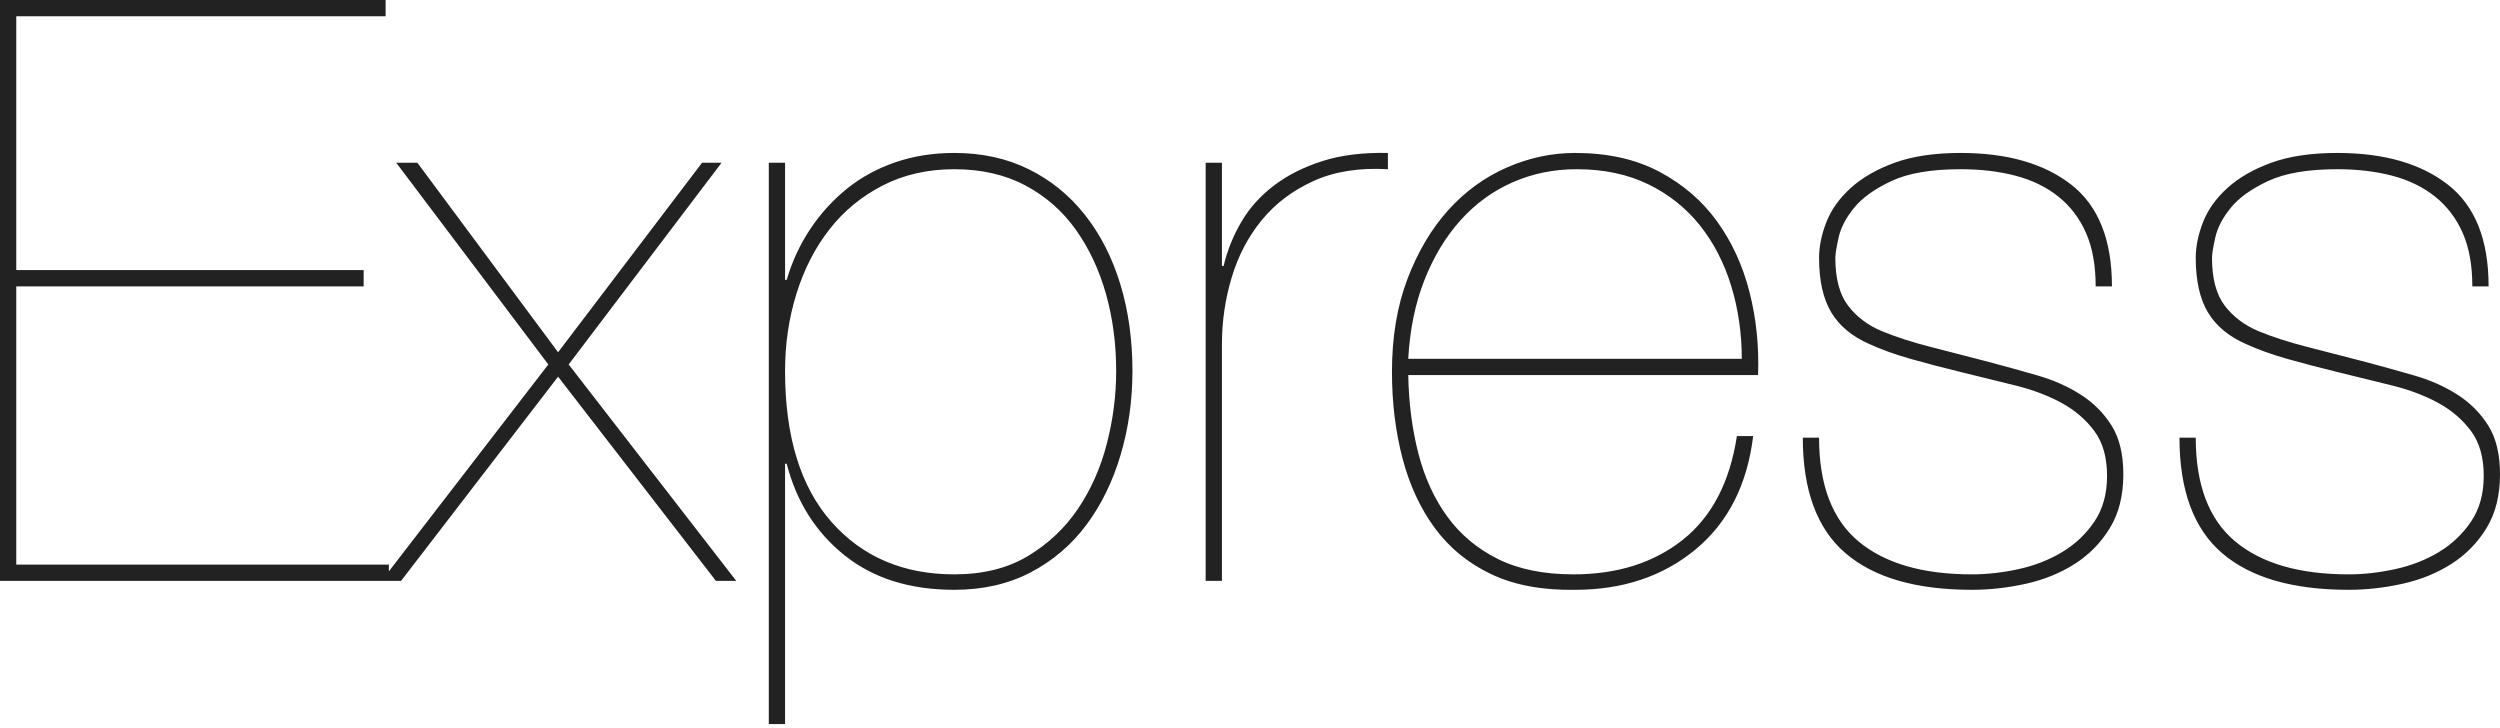
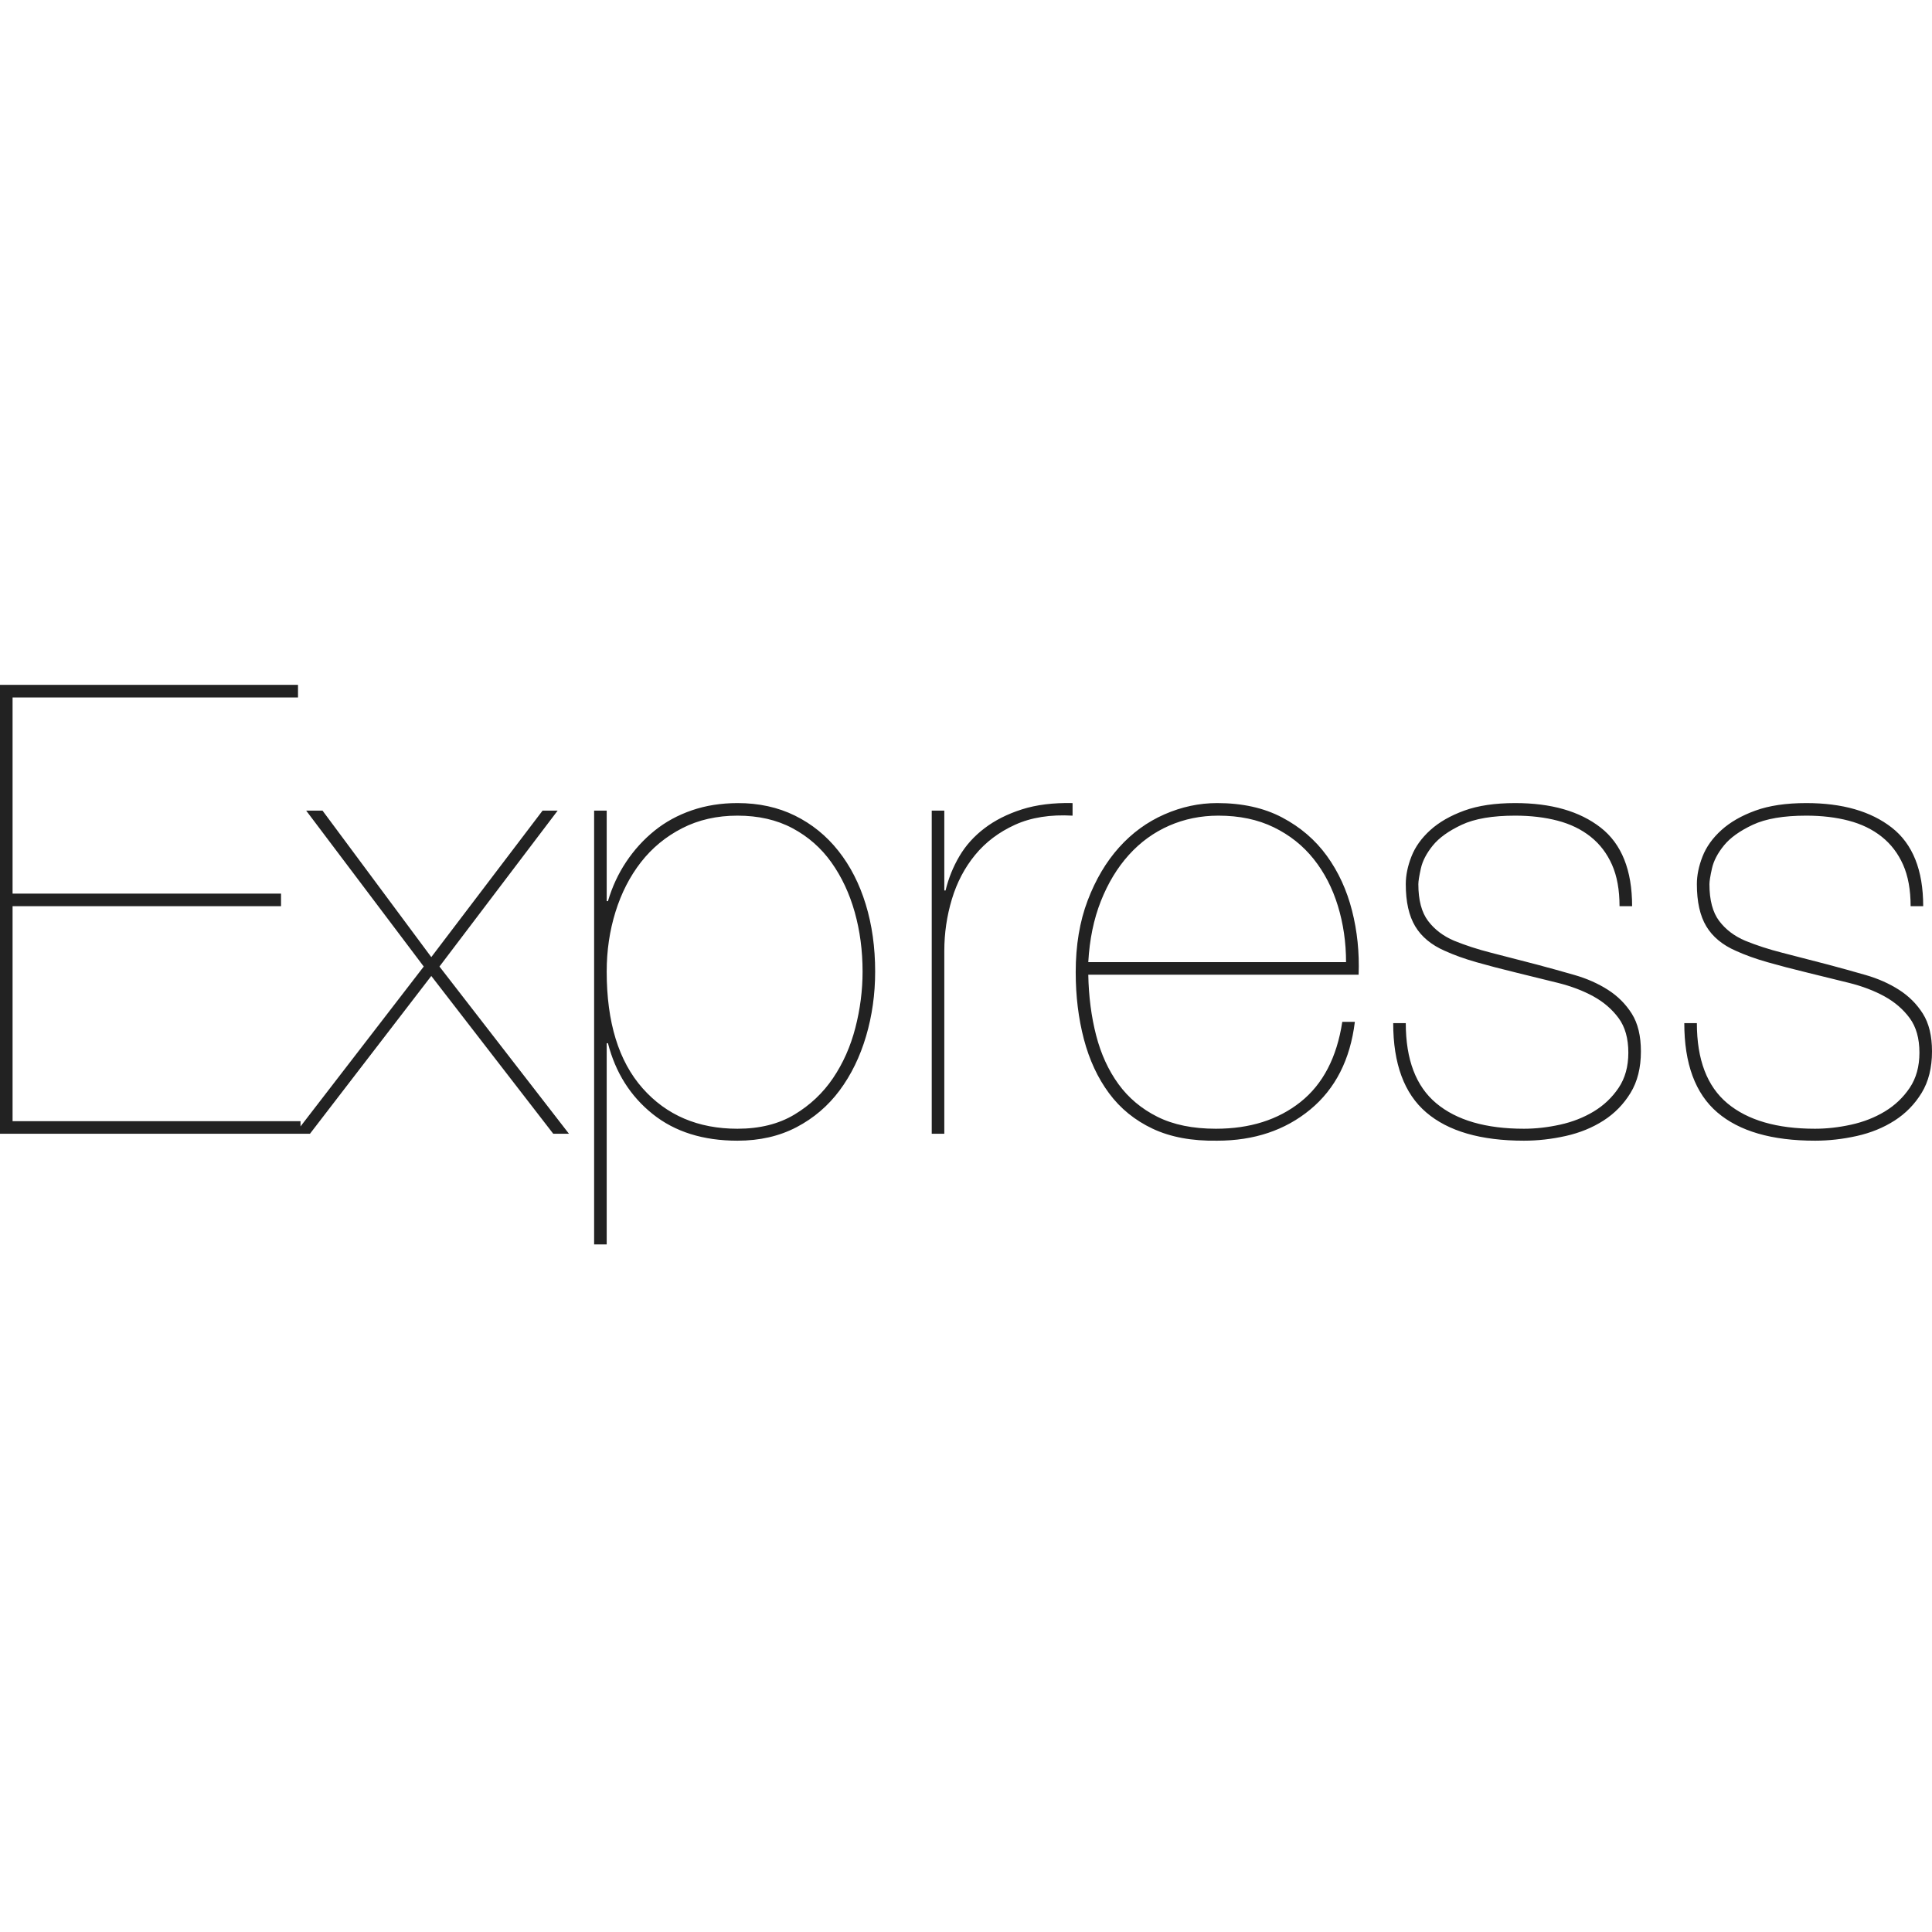
- <svg xmlns="http://www.w3.org/2000/svg" width="512px" height="149px" viewBox="0 0 512 149" version="1.1" preserveAspectRatio="xMidYMid">
+ <svg xmlns="http://www.w3.org/2000/svg" width="300px" height="300px" viewBox="0 0 512 149" version="1.1" preserveAspectRatio="xMidYMid">
  <g>
    <path d="M3.332,115.629 L3.332,58.648 L74.476,58.648 L74.476,55.315 L3.332,55.315 L3.332,3.332 L78.974,3.332 L78.974,0 L-3.55271368e-15,0 L-3.55271368e-15,118.961 L79.641,118.961 L79.641,115.629 L3.332,115.629 L3.332,115.629 Z M143.787,33.322 L114.296,72.143 L85.472,33.322 L81.14,33.322 L112.297,74.642 L78.141,118.961 L82.14,118.961 L114.296,77.142 L146.619,118.961 L150.784,118.961 L116.462,74.642 L147.785,33.322 L143.787,33.322 L143.787,33.322 Z M160.781,148.285 L160.781,94.969 L161.114,94.969 C163.114,102.744 167.057,108.992 172.944,113.713 C178.831,118.434 186.328,120.794 195.436,120.794 C201.323,120.794 206.544,119.6 211.098,117.212 C215.652,114.824 219.456,111.575 222.511,107.465 C225.565,103.355 227.898,98.579 229.509,93.136 C231.119,87.694 231.925,81.973 231.925,75.975 C231.925,69.533 231.091,63.59 229.425,58.148 C227.759,52.705 225.343,47.984 222.178,43.986 C219.012,39.987 215.18,36.877 210.681,34.655 C206.183,32.434 201.101,31.323 195.436,31.323 C191.104,31.323 187.078,31.962 183.357,33.239 C179.636,34.517 176.332,36.321 173.444,38.654 C170.556,40.987 168.056,43.736 165.946,46.901 C163.836,50.067 162.225,53.538 161.114,57.315 L160.781,57.315 L160.781,33.322 L157.449,33.322 L157.449,148.285 L160.781,148.285 L160.781,148.285 Z M195.436,117.628 C184.995,117.628 176.609,114.046 170.278,106.882 C163.947,99.718 160.781,89.415 160.781,75.975 C160.781,70.421 161.559,65.145 163.114,60.147 C164.669,55.149 166.918,50.761 169.861,46.985 C172.805,43.208 176.443,40.209 180.774,37.988 C185.106,35.766 189.994,34.655 195.436,34.655 C200.99,34.655 205.85,35.766 210.015,37.988 C214.18,40.209 217.624,43.236 220.345,47.068 C223.066,50.9 225.121,55.288 226.51,60.23 C227.898,65.173 228.592,70.421 228.592,75.975 C228.592,80.974 227.954,85.944 226.676,90.887 C225.399,95.83 223.427,100.273 220.761,104.216 C218.096,108.159 214.68,111.38 210.515,113.88 C206.349,116.379 201.323,117.628 195.436,117.628 L195.436,117.628 L195.436,117.628 Z M250.252,118.961 L250.252,70.477 C250.252,65.812 250.918,61.258 252.251,56.815 C253.584,52.372 255.639,48.456 258.416,45.069 C261.193,41.681 264.719,39.015 268.996,37.071 C273.272,35.127 278.354,34.322 284.241,34.655 L284.241,31.323 C279.131,31.212 274.661,31.767 270.829,32.989 C266.996,34.211 263.692,35.877 260.915,37.988 C258.138,40.098 255.917,42.569 254.251,45.402 C252.584,48.234 251.363,51.261 250.585,54.482 L250.252,54.482 L250.252,33.322 L246.92,33.322 L246.92,118.961 L250.252,118.961 L250.252,118.961 Z M288.406,76.808 L360.049,76.808 C360.272,70.921 359.688,65.257 358.3,59.814 C356.912,54.371 354.69,49.539 351.636,45.319 C348.581,41.098 344.638,37.71 339.806,35.155 C334.974,32.6 329.226,31.323 322.562,31.323 C317.785,31.323 313.12,32.323 308.566,34.322 C304.012,36.322 300.013,39.237 296.57,43.069 C293.127,46.901 290.35,51.594 288.24,57.148 C286.129,62.702 285.074,69.033 285.074,76.142 C285.074,82.473 285.796,88.388 287.24,93.886 C288.684,99.384 290.905,104.161 293.904,108.215 C296.903,112.269 300.763,115.407 305.484,117.628 C310.205,119.85 315.897,120.905 322.562,120.794 C332.336,120.794 340.556,118.045 347.22,112.547 C353.885,107.048 357.828,99.301 359.05,89.304 L355.718,89.304 C354.274,98.746 350.58,105.827 344.638,110.547 C338.695,115.268 331.226,117.628 322.228,117.628 C316.119,117.628 310.954,116.573 306.733,114.463 C302.513,112.352 299.069,109.464 296.404,105.799 C293.738,102.133 291.766,97.829 290.489,92.886 C289.211,87.944 288.517,82.584 288.406,76.808 L288.406,76.808 L288.406,76.808 Z M356.717,73.476 L288.406,73.476 C288.739,67.478 289.85,62.091 291.738,57.315 C293.627,52.538 296.098,48.456 299.153,45.069 C302.207,41.681 305.762,39.098 309.816,37.321 C313.87,35.544 318.23,34.655 322.895,34.655 C328.449,34.655 333.336,35.683 337.557,37.738 C341.778,39.793 345.304,42.597 348.137,46.152 C350.969,49.706 353.107,53.844 354.551,58.564 C355.995,63.285 356.717,68.256 356.717,73.476 L356.717,73.476 L356.717,73.476 Z M429.194,58.648 L432.526,58.648 C432.526,49.095 429.749,42.153 424.195,37.821 C418.641,33.489 411.088,31.323 401.536,31.323 C396.204,31.323 391.706,31.99 388.04,33.322 C384.375,34.655 381.376,36.377 379.043,38.487 C376.711,40.598 375.045,42.93 374.045,45.485 C373.045,48.04 372.545,50.484 372.545,52.816 C372.545,57.481 373.378,61.202 375.045,63.979 C376.711,66.756 379.321,68.922 382.875,70.477 C385.319,71.588 388.096,72.587 391.206,73.476 C394.316,74.365 397.926,75.309 402.036,76.308 C405.701,77.197 409.311,78.086 412.866,78.974 C416.42,79.863 419.558,81.057 422.279,82.556 C425.001,84.056 427.222,85.972 428.944,88.305 C430.665,90.637 431.526,93.692 431.526,97.468 C431.526,101.134 430.665,104.244 428.944,106.799 C427.222,109.353 425.028,111.436 422.363,113.047 C419.697,114.657 416.725,115.823 413.449,116.545 C410.172,117.267 406.979,117.628 403.869,117.628 C393.761,117.628 386.013,115.379 380.626,110.881 C375.239,106.382 372.545,99.301 372.545,89.637 L369.213,89.637 C369.213,100.412 372.129,108.298 377.96,113.296 C383.792,118.295 392.428,120.794 403.869,120.794 C407.534,120.794 411.227,120.377 414.948,119.544 C418.669,118.711 422.002,117.351 424.945,115.462 C427.889,113.574 430.277,111.131 432.109,108.131 C433.942,105.132 434.858,101.467 434.858,97.135 C434.858,93.025 434.053,89.693 432.443,87.138 C430.832,84.584 428.722,82.473 426.111,80.807 C423.501,79.141 420.558,77.836 417.281,76.892 C414.004,75.947 410.7,75.031 407.367,74.143 C402.702,72.921 398.62,71.865 395.121,70.977 C391.623,70.088 388.374,69.033 385.375,67.811 C382.487,66.589 380.182,64.84 378.46,62.563 C376.738,60.286 375.878,57.037 375.878,52.816 C375.878,52.039 376.1,50.65 376.544,48.651 C376.988,46.651 378.044,44.624 379.71,42.569 C381.376,40.515 383.931,38.682 387.374,37.071 C390.817,35.461 395.538,34.655 401.536,34.655 C405.646,34.655 409.394,35.1 412.782,35.988 C416.17,36.877 419.086,38.293 421.529,40.237 C423.973,42.181 425.861,44.652 427.194,47.651 C428.527,50.65 429.194,54.316 429.194,58.648 L429.194,58.648 L429.194,58.648 Z M506.335,58.648 L509.667,58.648 C509.667,49.095 506.891,42.153 501.337,37.821 C495.783,33.489 488.23,31.323 478.678,31.323 C473.346,31.323 468.847,31.99 465.182,33.322 C461.516,34.655 458.517,36.377 456.185,38.487 C453.852,40.598 452.186,42.93 451.186,45.485 C450.187,48.04 449.687,50.484 449.687,52.816 C449.687,57.481 450.52,61.202 452.186,63.979 C453.852,66.756 456.463,68.922 460.017,70.477 C462.461,71.588 465.237,72.587 468.348,73.476 C471.458,74.365 475.068,75.309 479.177,76.308 C482.843,77.197 486.453,78.086 490.007,78.974 C493.562,79.863 496.699,81.057 499.421,82.556 C502.142,84.056 504.364,85.972 506.085,88.305 C507.807,90.637 508.668,93.692 508.668,97.468 C508.668,101.134 507.807,104.244 506.085,106.799 C504.364,109.353 502.17,111.436 499.504,113.047 C496.838,114.657 493.867,115.823 490.59,116.545 C487.314,117.267 484.12,117.628 481.01,117.628 C470.902,117.628 463.155,115.379 457.768,110.881 C452.38,106.382 449.687,99.301 449.687,89.637 L446.355,89.637 C446.355,100.412 449.27,108.298 455.102,113.296 C460.933,118.295 469.569,120.794 481.01,120.794 C484.676,120.794 488.369,120.377 492.09,119.544 C495.811,118.711 499.143,117.351 502.087,115.462 C505.03,113.574 507.418,111.131 509.251,108.131 C511.084,105.132 512,101.467 512,97.135 C512,93.025 511.195,89.693 509.584,87.138 C507.974,84.584 505.863,82.473 503.253,80.807 C500.643,79.141 497.699,77.836 494.422,76.892 C491.146,75.947 487.841,75.031 484.509,74.143 C479.844,72.921 475.762,71.865 472.263,70.977 C468.764,70.088 465.515,69.033 462.516,67.811 C459.628,66.589 457.323,64.84 455.602,62.563 C453.88,60.286 453.019,57.037 453.019,52.816 C453.019,52.039 453.241,50.65 453.686,48.651 C454.13,46.651 455.185,44.624 456.851,42.569 C458.517,40.515 461.072,38.682 464.515,37.071 C467.959,35.461 472.679,34.655 478.678,34.655 C482.787,34.655 486.536,35.1 489.924,35.988 C493.312,36.877 496.227,38.293 498.671,40.237 C501.115,42.181 503.003,44.652 504.336,47.651 C505.669,50.65 506.335,54.316 506.335,58.648 L506.335,58.648 L506.335,58.648 Z" fill="#222222" />
  </g>
</svg>
